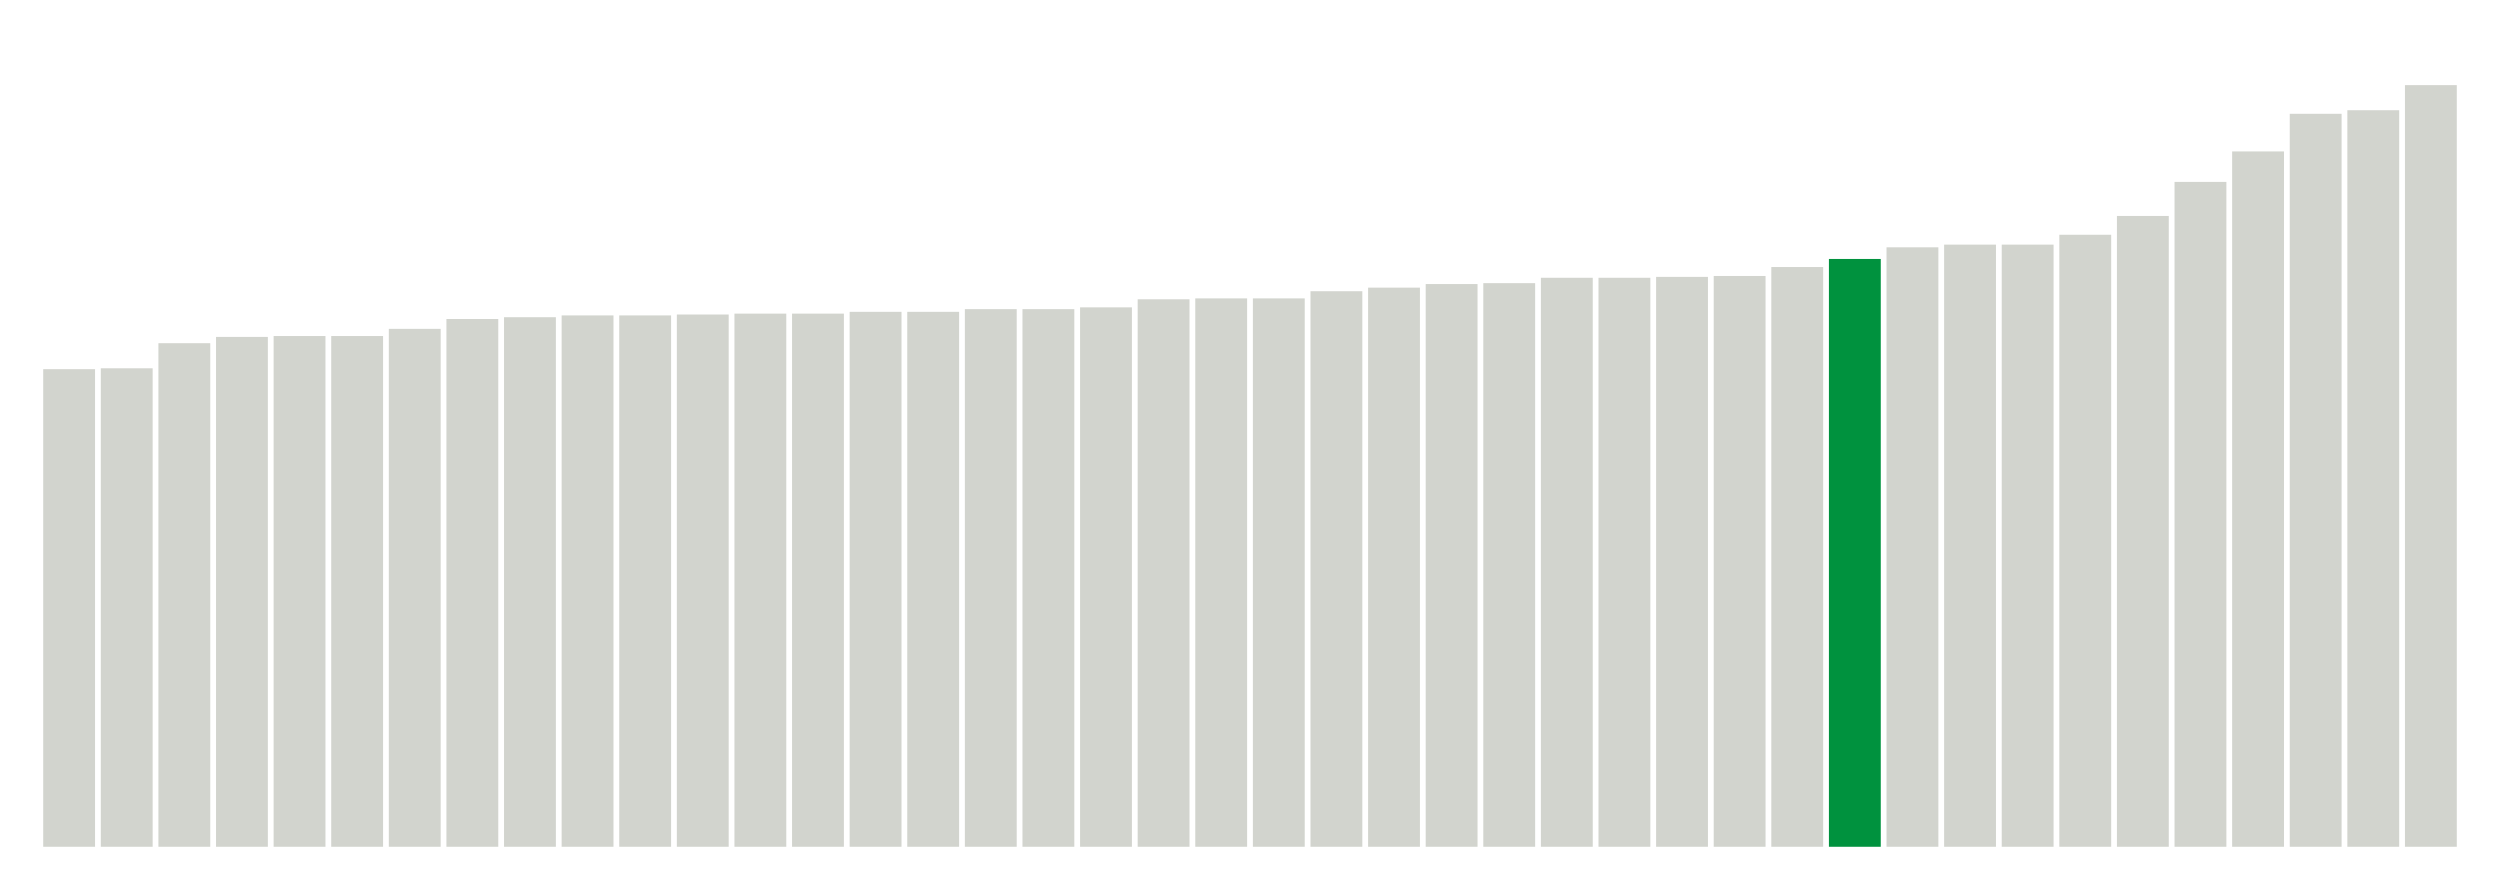
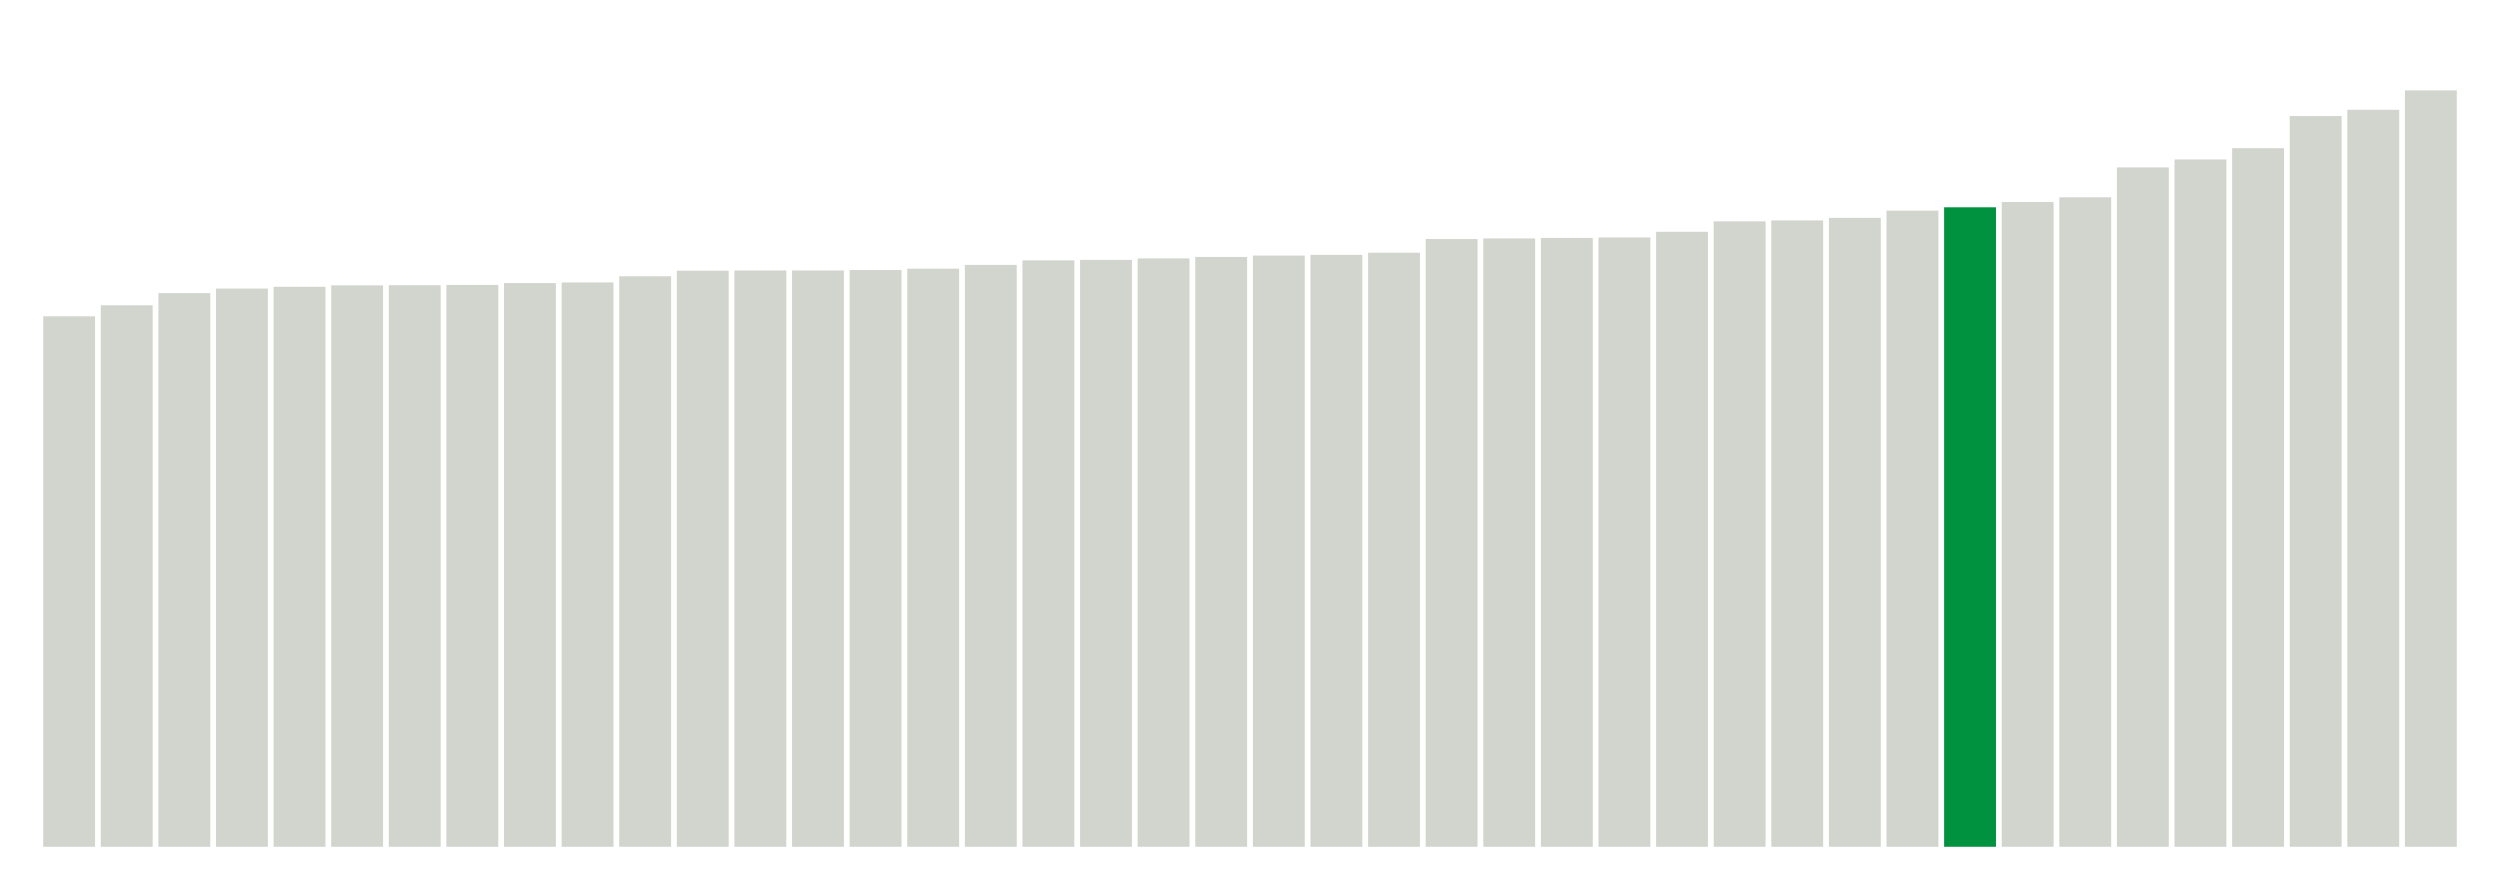
<svg xmlns="http://www.w3.org/2000/svg" version="1.1" class="marks" width="310" height="110">
  <g fill="none" stroke-miterlimit="10" transform="translate(5,5)">
    <g class="mark-group role-frame root" role="graphics-object" aria-roledescription="group mark container">
      <g transform="translate(0,0)">
        <path class="background" aria-hidden="true" d="M0,0h300v100h-300Z" stroke="#ddd" stroke-width="0" />
        <g>
          <g class="mark-rect role-mark marks" role="graphics-symbol" aria-roledescription="rect mark container">
-             <path d="M0.357,40.778h6.429v59.222h-6.429Z" fill="#D2D4CE" />
-             <path d="M7.5,40.667h6.429v59.333h-6.429Z" fill="#D2D4CE" />
-             <path d="M14.643,37.556h6.429v62.444h-6.429Z" fill="#D2D4CE" />
-             <path d="M21.786,36.778h6.429v63.222h-6.429Z" fill="#D2D4CE" />
-             <path d="M28.929,36.667h6.429v63.333h-6.429Z" fill="#D2D4CE" />
-             <path d="M36.071,36.667h6.429v63.333h-6.429Z" fill="#D2D4CE" />
-             <path d="M43.214,35.778h6.429v64.222h-6.429Z" fill="#D2D4CE" />
-             <path d="M50.357,34.556h6.429v65.444h-6.429Z" fill="#D2D4CE" />
-             <path d="M57.5,34.333h6.429v65.667h-6.429Z" fill="#D2D4CE" />
-             <path d="M64.643,34.111h6.429v65.889h-6.429Z" fill="#D2D4CE" />
-             <path d="M71.786,34.111h6.429v65.889h-6.429Z" fill="#D2D4CE" />
-             <path d="M78.929,34h6.429v66h-6.429Z" fill="#D2D4CE" />
-             <path d="M86.071,33.889h6.429v66.111h-6.429Z" fill="#D2D4CE" />
-             <path d="M93.214,33.889h6.429v66.111h-6.429Z" fill="#D2D4CE" />
-             <path d="M100.357,33.667h6.429v66.333h-6.429Z" fill="#D2D4CE" />
-             <path d="M107.5,33.667h6.429v66.333h-6.429Z" fill="#D2D4CE" />
-             <path d="M114.643,33.333h6.429v66.667h-6.429Z" fill="#D2D4CE" />
-             <path d="M121.786,33.333h6.429v66.667h-6.429Z" fill="#D2D4CE" />
-             <path d="M128.929,33.111h6.429v66.889h-6.429Z" fill="#D2D4CE" />
-             <path d="M136.071,32.111h6.429v67.889h-6.429Z" fill="#D2D4CE" />
-             <path d="M143.214,32h6.429v68h-6.429Z" fill="#D2D4CE" />
-             <path d="M150.357,32h6.429v68h-6.429Z" fill="#D2D4CE" />
-             <path d="M157.5,31.111h6.429v68.889h-6.429Z" fill="#D2D4CE" />
-             <path d="M164.643,30.667h6.429v69.333h-6.429Z" fill="#D2D4CE" />
-             <path d="M171.786,30.222h6.429v69.778h-6.429Z" fill="#D2D4CE" />
-             <path d="M178.929,30.111h6.429v69.889h-6.429Z" fill="#D2D4CE" />
-             <path d="M186.071,29.444h6.429v70.556h-6.429Z" fill="#D2D4CE" />
-             <path d="M193.214,29.444h6.429v70.556h-6.429Z" fill="#D2D4CE" />
-             <path d="M200.357,29.333h6.429v70.667h-6.429Z" fill="#D2D4CE" />
-             <path d="M207.5,29.222h6.429v70.778h-6.429Z" fill="#D2D4CE" />
-             <path d="M214.643,28.111h6.429v71.889h-6.429Z" fill="#D2D4CE" />
-             <path d="M221.786,27.111h6.429v72.889h-6.429Z" fill="#00923E" />
-             <path d="M228.929,25.667h6.429v74.333h-6.429Z" fill="#D2D4CE" />
-             <path d="M236.071,25.333h6.429v74.667h-6.429Z" fill="#D2D4CE" />
-             <path d="M243.214,25.333h6.429v74.667h-6.429Z" fill="#D2D4CE" />
-             <path d="M250.357,24.111h6.429v75.889h-6.429Z" fill="#D2D4CE" />
-             <path d="M257.5,21.778h6.429v78.222h-6.429Z" fill="#D2D4CE" />
-             <path d="M264.643,17.556h6.429v82.444h-6.429Z" fill="#D2D4CE" />
-             <path d="M271.786,13.778h6.429v86.222h-6.429Z" fill="#D2D4CE" />
-             <path d="M278.929,9.111h6.429v90.889h-6.429Z" fill="#D2D4CE" />
-             <path d="M286.071,8.667h6.429v91.333h-6.429Z" fill="#D2D4CE" />
-             <path d="M293.214,5.556h6.429v94.444h-6.429Z" fill="#D2D4CE" />
+             <path d="M0.357,34.226h6.429v65.774h-6.429Z" fill="#D2D4CE" />
+             <path d="M7.5,32.854h6.429v67.146h-6.429Z" fill="#D2D4CE" />
+             <path d="M14.643,31.349h6.429v68.651h-6.429Z" fill="#D2D4CE" />
+             <path d="M21.786,30.783h6.429v69.217h-6.429Z" fill="#D2D4CE" />
+             <path d="M28.929,30.561h6.429v69.439h-6.429Z" fill="#D2D4CE" />
+             <path d="M36.071,30.385h6.429v69.615h-6.429Z" fill="#D2D4CE" />
+             <path d="M43.214,30.369h6.429v69.631h-6.429Z" fill="#D2D4CE" />
+             <path d="M50.357,30.333h6.429v69.667h-6.429Z" fill="#D2D4CE" />
+             <path d="M57.5,30.1h6.429v69.9h-6.429Z" fill="#D2D4CE" />
+             <path d="M64.643,30.025h6.429v69.975h-6.429Z" fill="#D2D4CE" />
+             <path d="M71.786,29.259h6.429v70.741h-6.429Z" fill="#D2D4CE" />
+             <path d="M78.929,28.566h6.429v71.434h-6.429Z" fill="#D2D4CE" />
+             <path d="M86.071,28.54h6.429v71.46h-6.429Z" fill="#D2D4CE" />
+             <path d="M93.214,28.54h6.429v71.46h-6.429Z" fill="#D2D4CE" />
+             <path d="M100.357,28.482h6.429v71.518h-6.429Z" fill="#D2D4CE" />
+             <path d="M107.5,28.315h6.429v71.685h-6.429Z" fill="#D2D4CE" />
+             <path d="M114.643,27.85h6.429v72.15h-6.429Z" fill="#D2D4CE" />
+             <path d="M121.786,27.29h6.429v72.71h-6.429Z" fill="#D2D4CE" />
+             <path d="M128.929,27.227h6.429v72.773h-6.429Z" fill="#D2D4CE" />
+             <path d="M136.071,27.046h6.429v72.954h-6.429Z" fill="#D2D4CE" />
+             <path d="M143.214,26.86h6.429v73.14h-6.429Z" fill="#D2D4CE" />
+             <path d="M150.357,26.693h6.429v73.307h-6.429Z" fill="#D2D4CE" />
+             <path d="M157.5,26.607h6.429v73.393h-6.429Z" fill="#D2D4CE" />
+             <path d="M164.643,26.336h6.429v73.664h-6.429Z" fill="#D2D4CE" />
+             <path d="M171.786,24.639h6.429v75.361h-6.429Z" fill="#D2D4CE" />
+             <path d="M178.929,24.568h6.429v75.432h-6.429Z" fill="#D2D4CE" />
+             <path d="M186.071,24.5h6.429v75.5h-6.429Z" fill="#D2D4CE" />
+             <path d="M193.214,24.445h6.429v75.555h-6.429Z" fill="#D2D4CE" />
+             <path d="M200.357,23.742h6.429v76.258h-6.429Z" fill="#D2D4CE" />
+             <path d="M207.5,22.445h6.429v77.555h-6.429Z" fill="#D2D4CE" />
+             <path d="M214.643,22.335h6.429v77.665h-6.429Z" fill="#D2D4CE" />
+             <path d="M221.786,22.014h6.429v77.986h-6.429Z" fill="#D2D4CE" />
+             <path d="M228.929,21.119h6.429v78.881h-6.429Z" fill="#D2D4CE" />
+             <path d="M236.071,20.705h6.429v79.295h-6.429Z" fill="#00923E" />
+             <path d="M243.214,20.05h6.429v79.95h-6.429Z" fill="#D2D4CE" />
+             <path d="M250.357,19.467h6.429v80.533h-6.429Z" fill="#D2D4CE" />
+             <path d="M257.5,15.761h6.429v84.239h-6.429Z" fill="#D2D4CE" />
+             <path d="M264.643,14.773h6.429v85.227h-6.429Z" fill="#D2D4CE" />
+             <path d="M271.786,13.378h6.429v86.622h-6.429Z" fill="#D2D4CE" />
+             <path d="M278.929,9.391h6.429v90.609h-6.429Z" fill="#D2D4CE" />
+             <path d="M286.071,8.614h6.429v91.386h-6.429Z" fill="#D2D4CE" />
+             <path d="M293.214,6.209h6.429v93.791h-6.429Z" fill="#D2D4CE" />
          </g>
        </g>
        <path class="foreground" aria-hidden="true" d="" display="none" />
      </g>
    </g>
  </g>
</svg>
